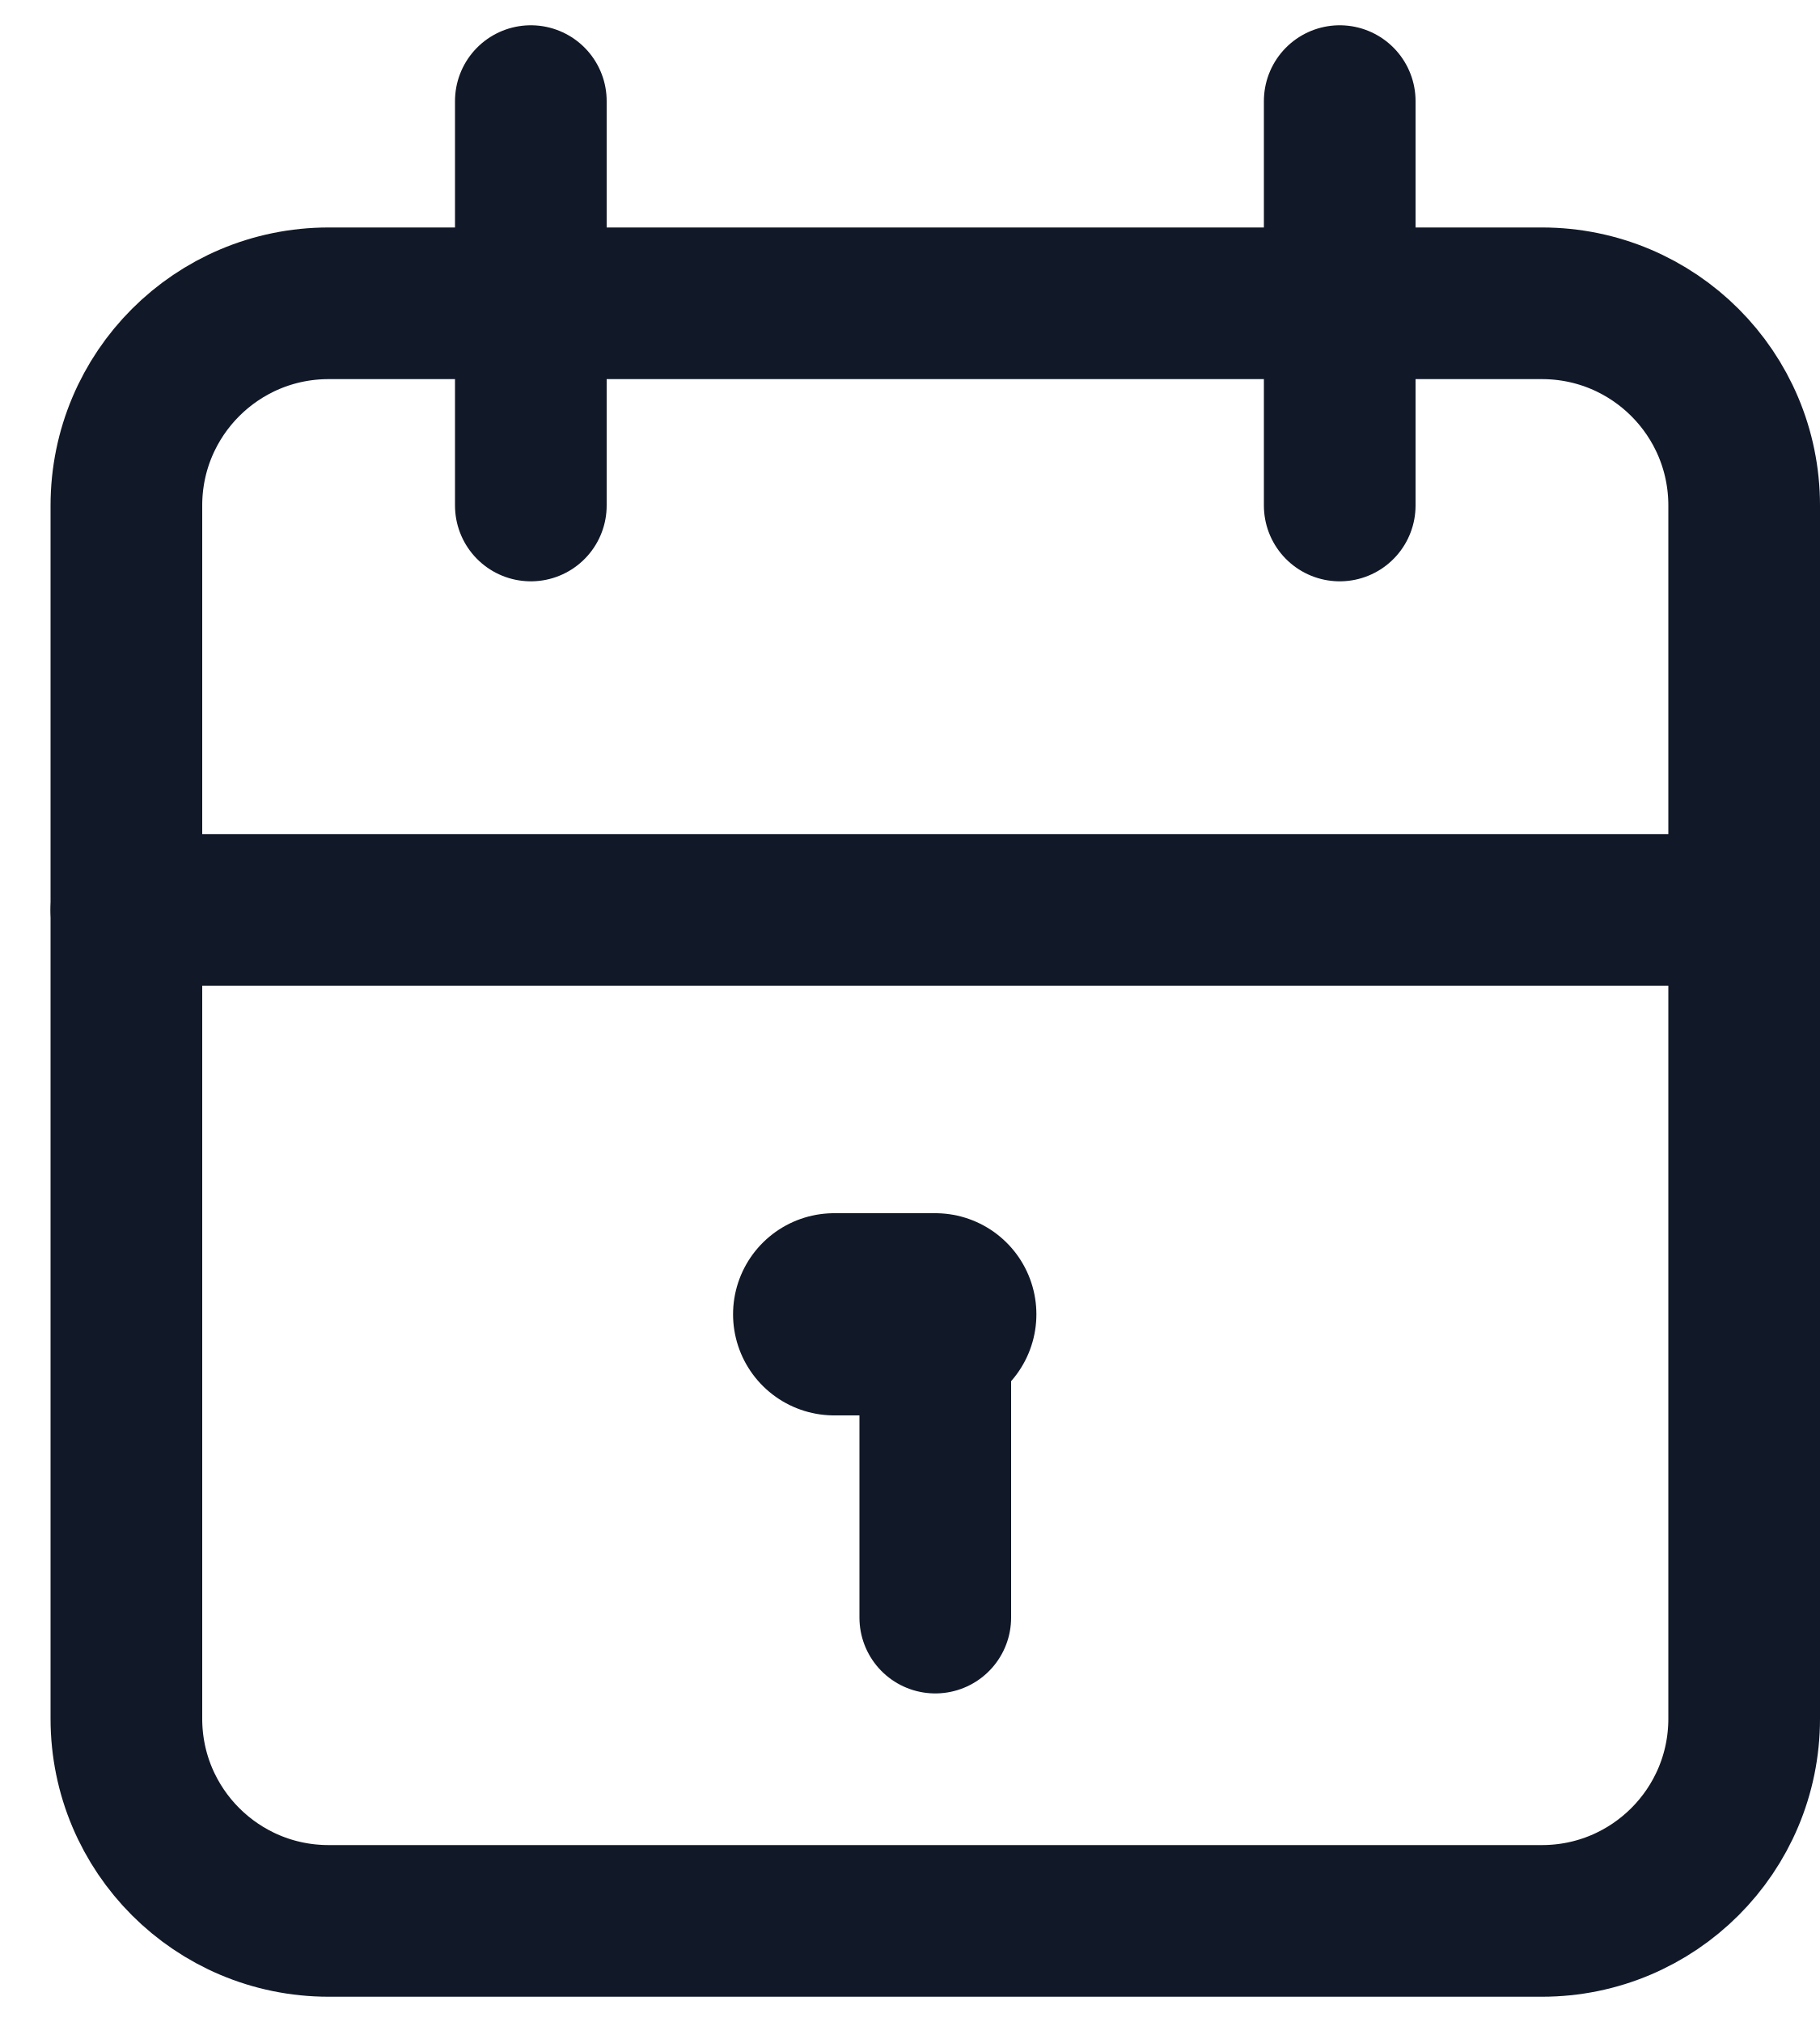
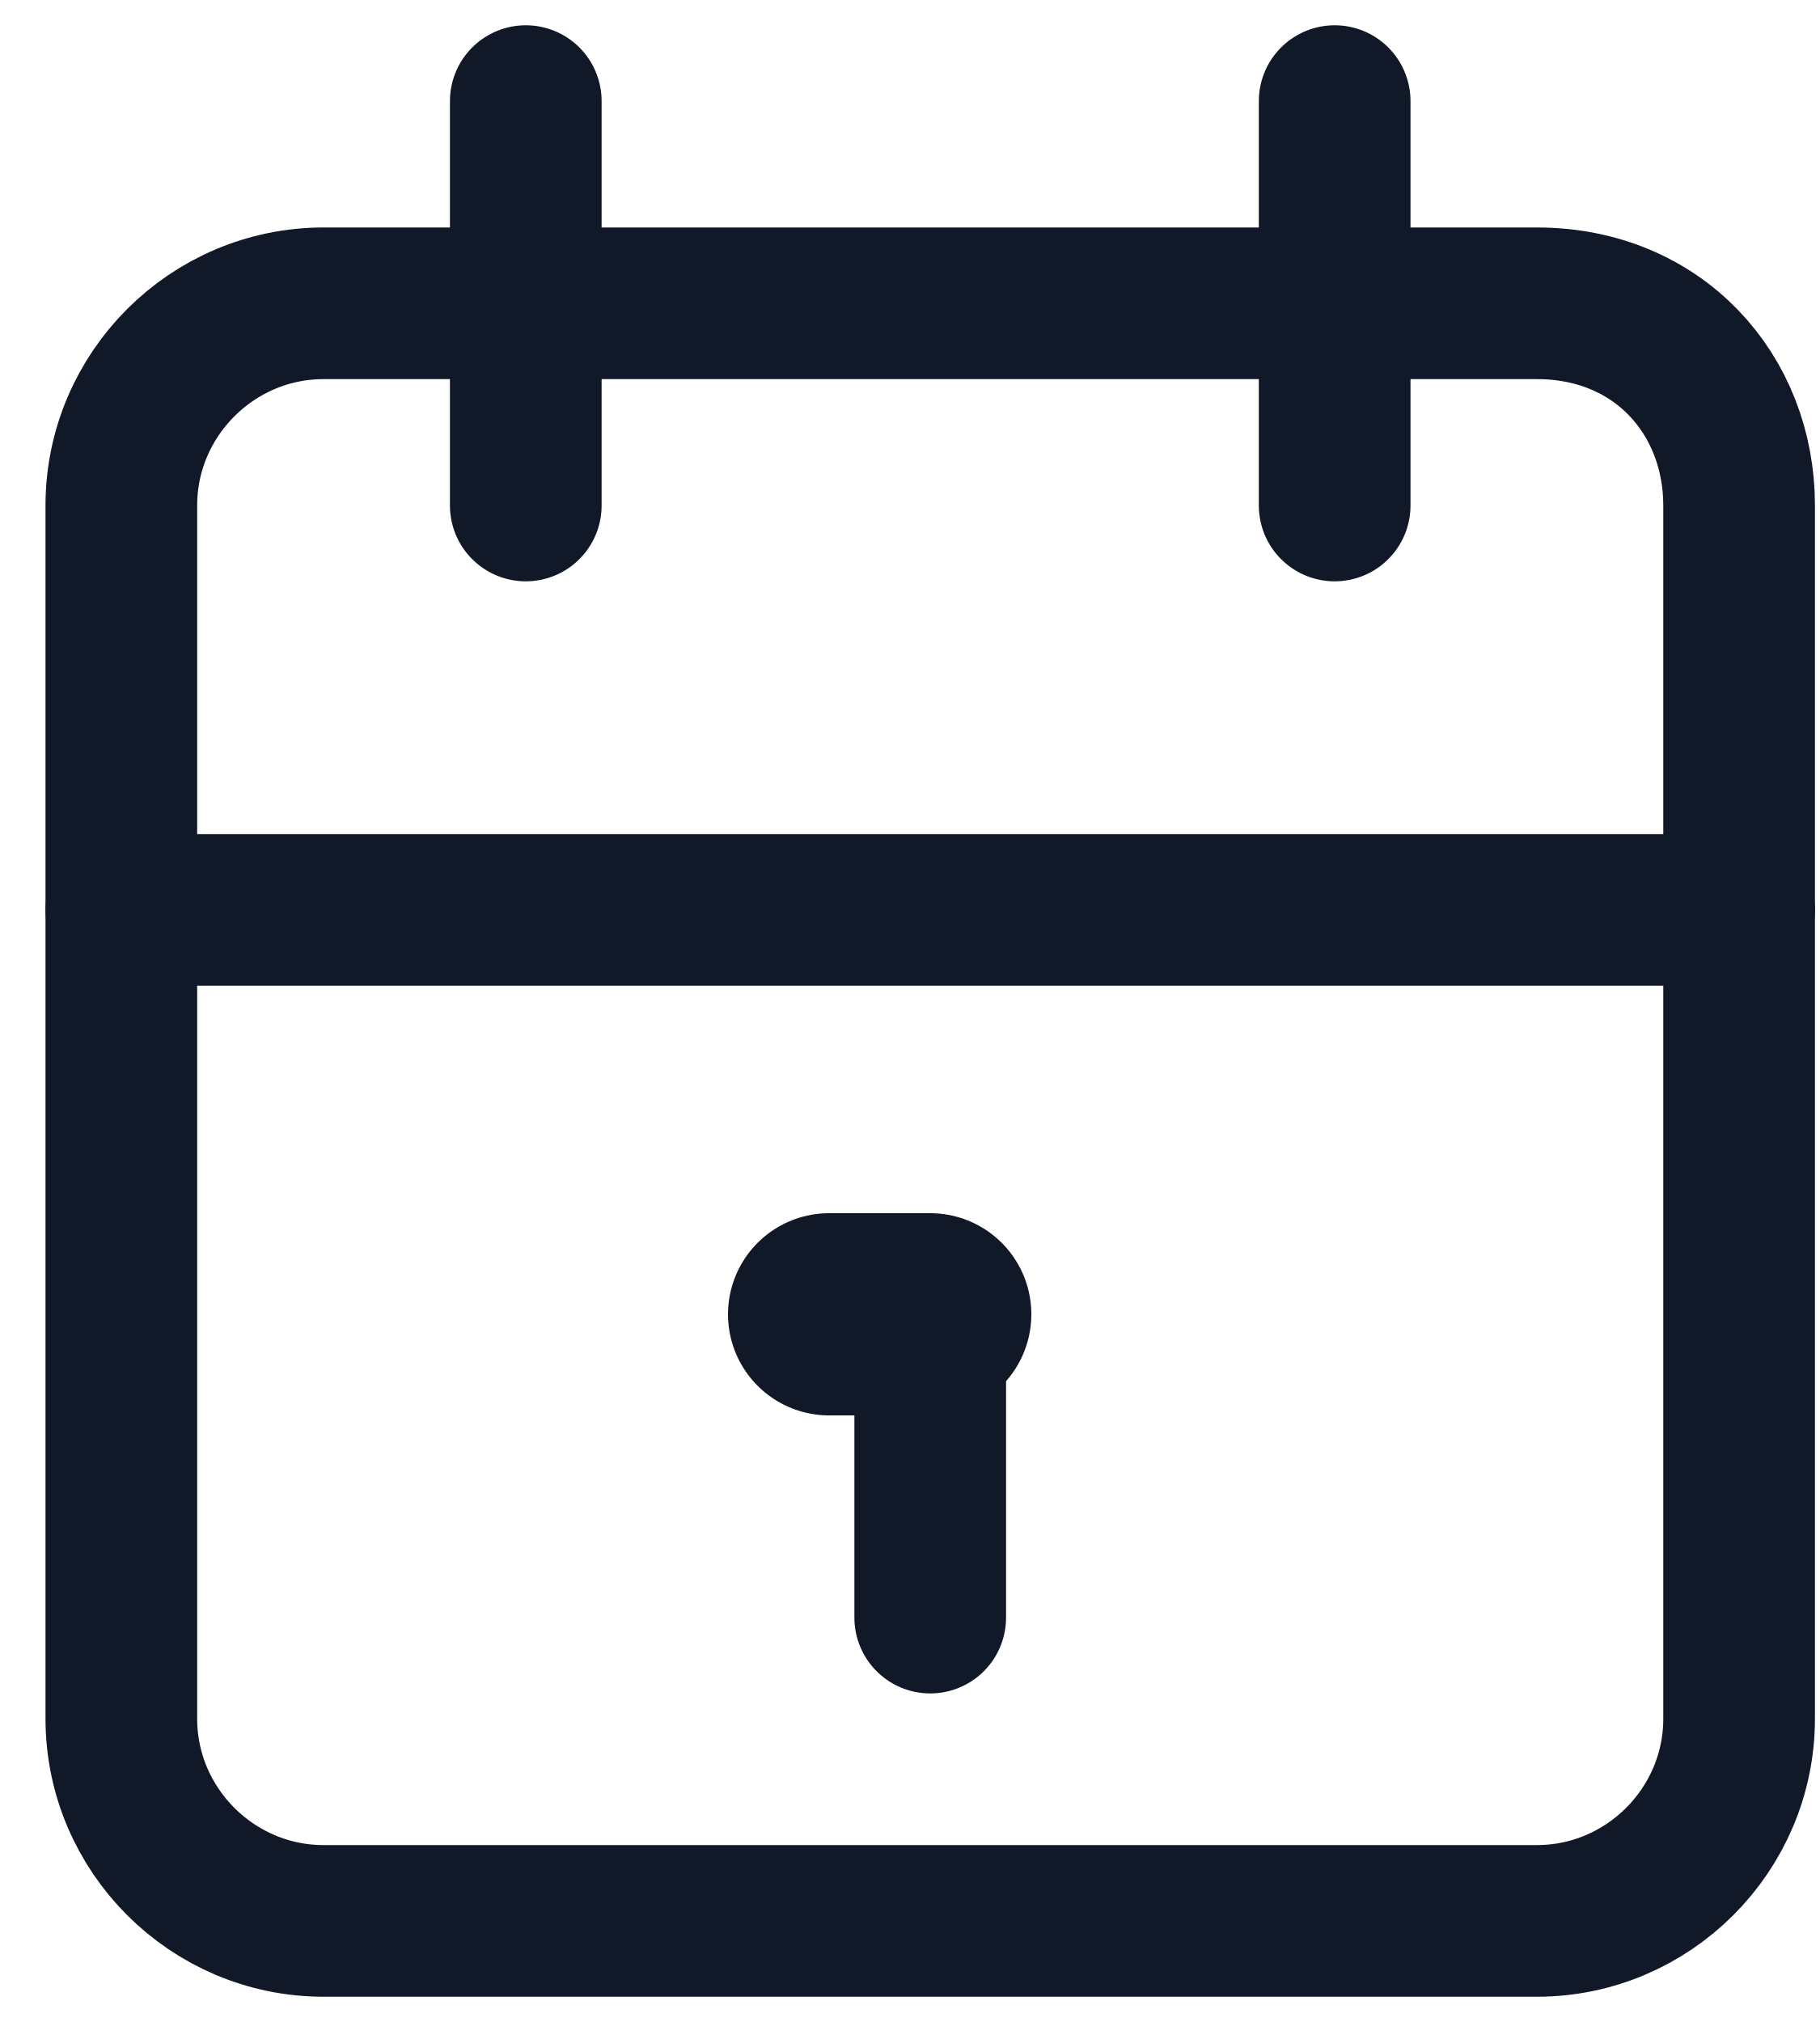
- <svg xmlns="http://www.w3.org/2000/svg" width="18" height="20" viewBox="0 0 18 20" fill="none">
-   <path d="M15.25 3H3.25C2.145 3 1.25 3.895 1.25 5V17C1.25 18.105 2.145 19 3.25 19H15.25C16.355 19 17.25 18.105 17.25 17V5C17.25 3.895 16.355 3 15.25 3Z" stroke="#111827" stroke-width="1.5" stroke-linecap="round" stroke-linejoin="round" />
-   <path d="M13.25 1V5" stroke="#111827" stroke-width="1.5" stroke-linecap="round" stroke-linejoin="round" />
-   <path d="M5.25 1V5" stroke="#111827" stroke-width="1.5" stroke-linecap="round" stroke-linejoin="round" />
-   <path d="M1.25 9H17.25" stroke="#111827" stroke-width="1.5" stroke-linecap="round" stroke-linejoin="round" />
-   <path d="M8.25 13H9.25" stroke="#111827" stroke-width="2" stroke-linecap="round" stroke-linejoin="round" />
-   <path d="M9.25 13V16" stroke="#111827" stroke-width="1.5" stroke-linecap="round" stroke-linejoin="round" />
+ <svg xmlns="http://www.w3.org/2000/svg" version="1.1" id="Layer_1" x="0px" y="0px" viewBox="0 0 18 20" style="enable-background:new 0 0 18 20;" xml:space="preserve">
+   <style type="text/css">
+ 	.st0{fill:none;stroke:#111827;stroke-width:1.5;stroke-linecap:round;stroke-linejoin:round;}
+ 	.st1{fill:none;stroke:#111827;stroke-width:2;stroke-linecap:round;stroke-linejoin:round;}
+ </style>
+   <path class="st0" d="M15.2,3h-12c-1.1,0-2,0.9-2,2v12c0,1.1,0.9,2,2,2h12c1.1,0,2-0.9,2-2V5C17.2,3.9,16.4,3,15.2,3z" />
+   <path class="st0" d="M13.2,1v4" />
+   <path class="st0" d="M5.2,1v4" />
+   <path class="st0" d="M1.2,9h16" />
+   <path class="st1" d="M8.2,13h1" />
+   <path class="st0" d="M9.2,13v3" />
</svg>
